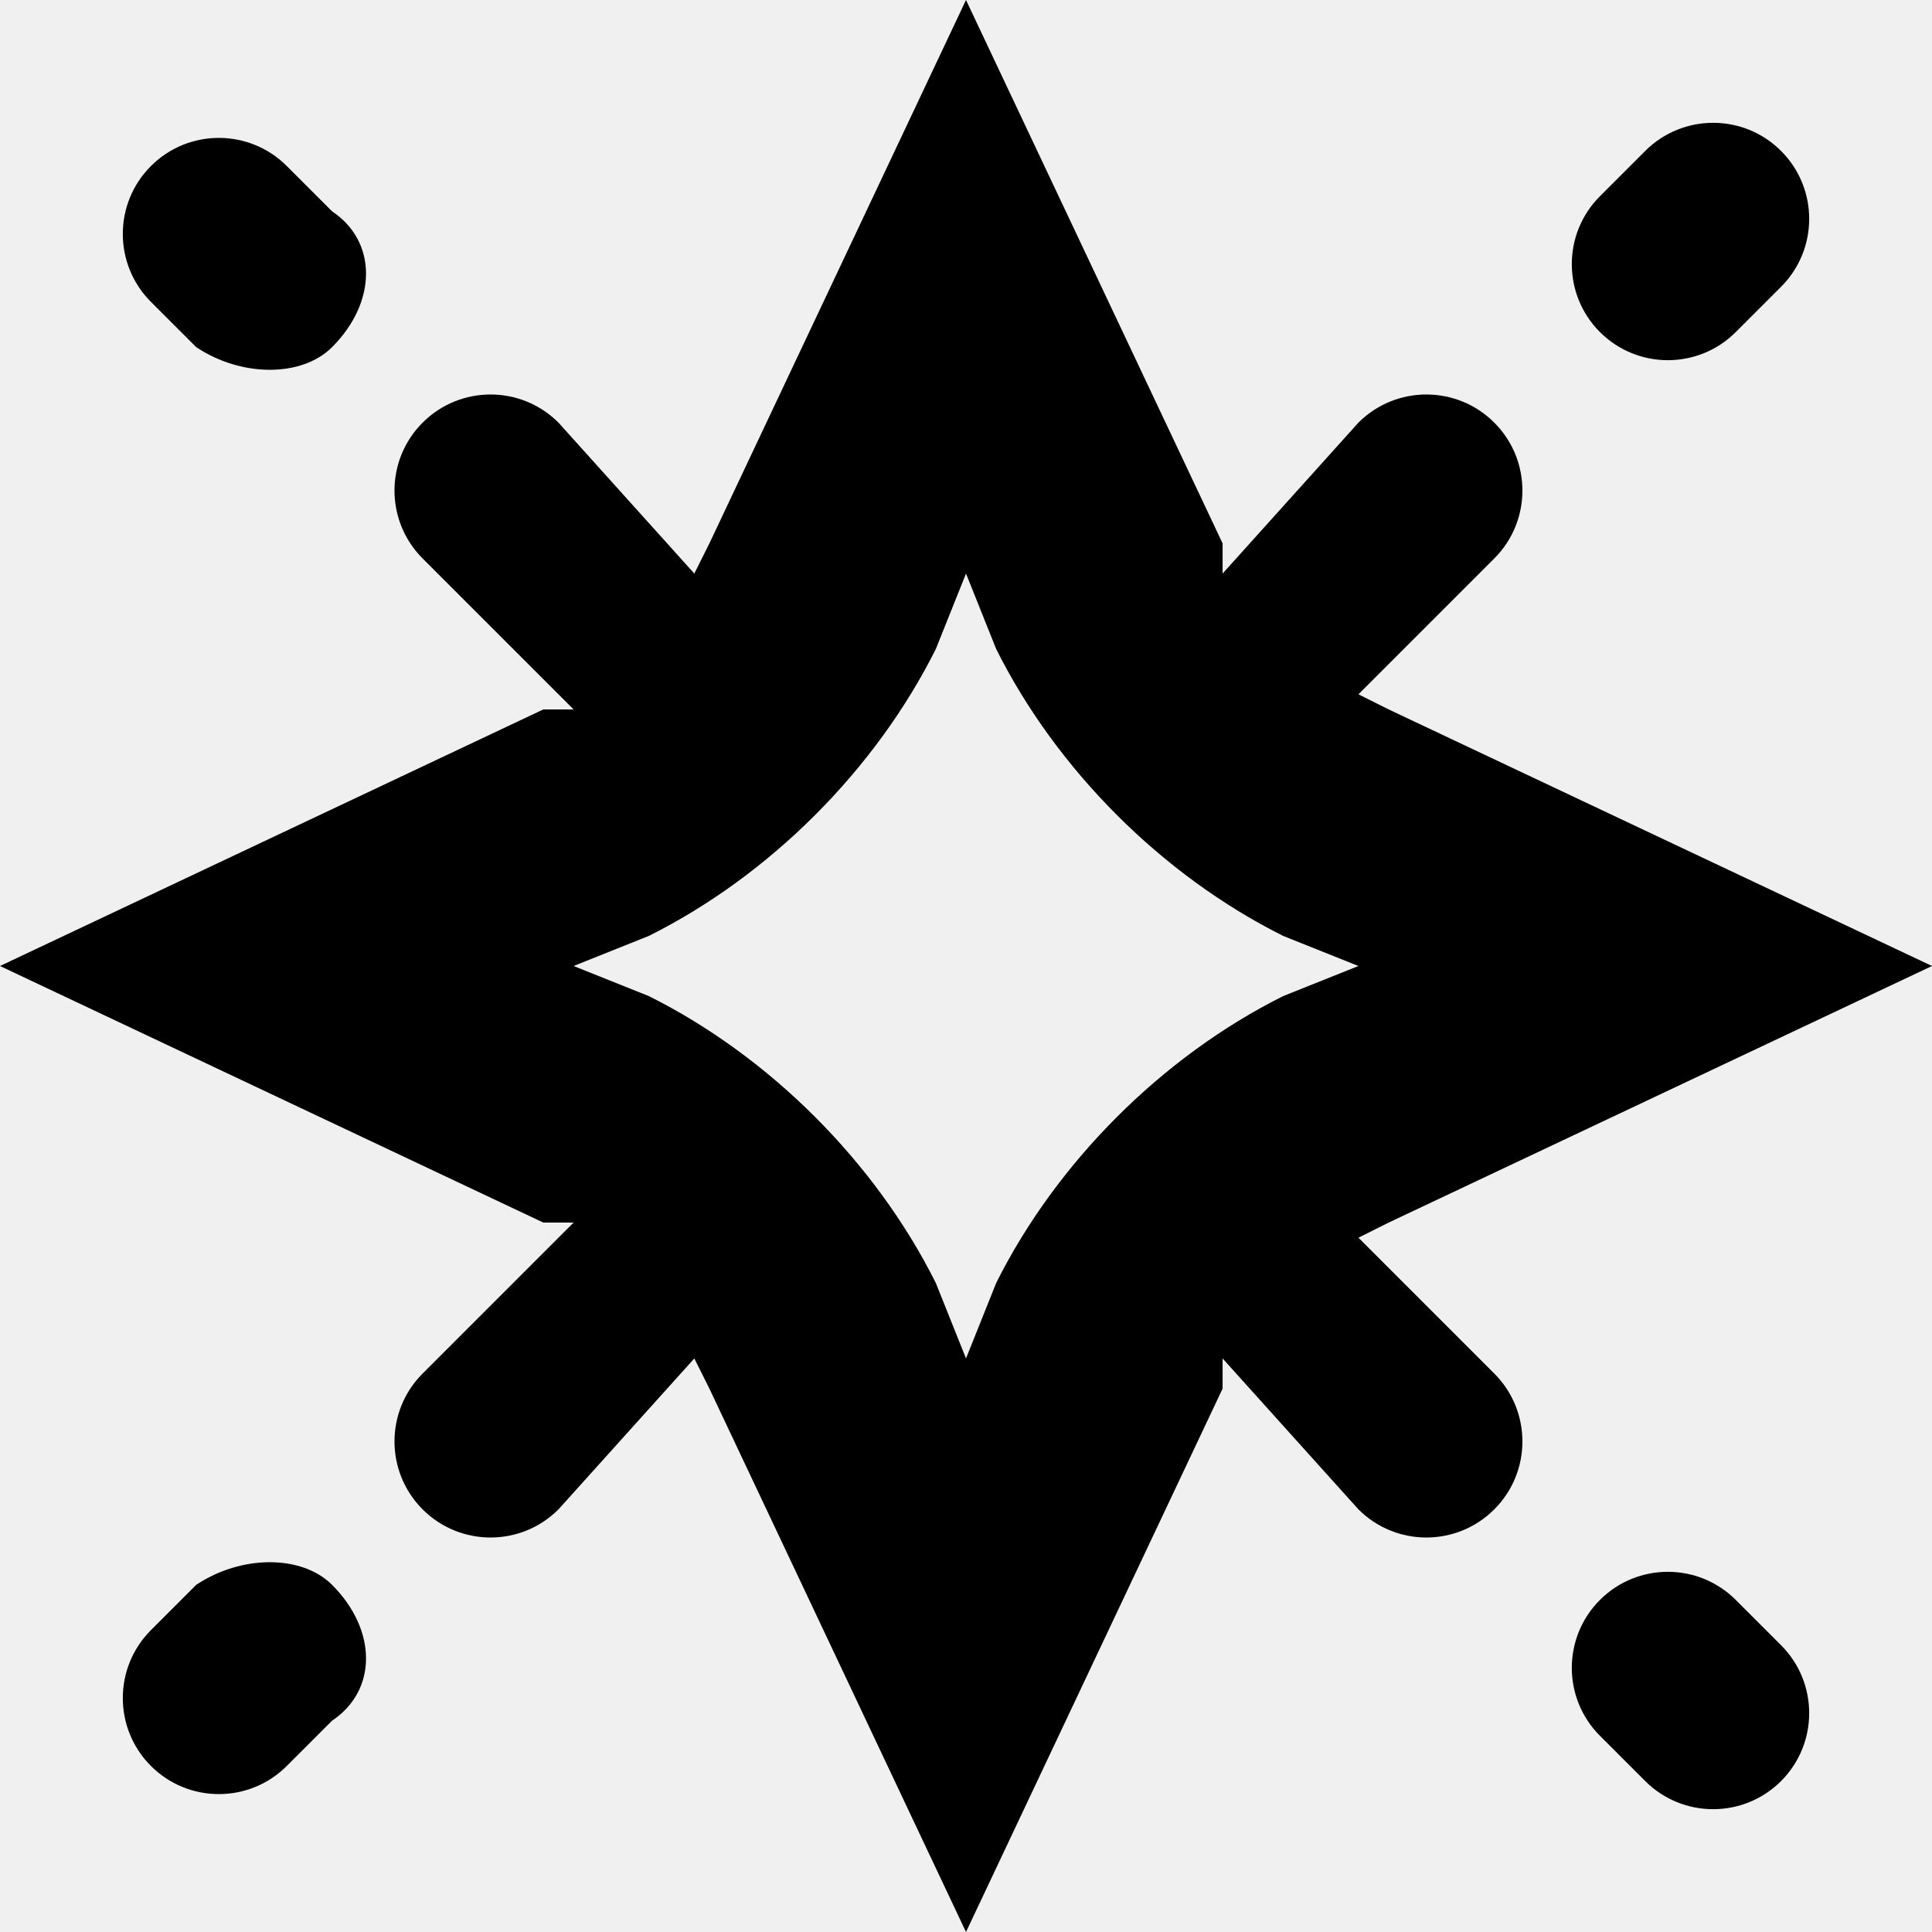
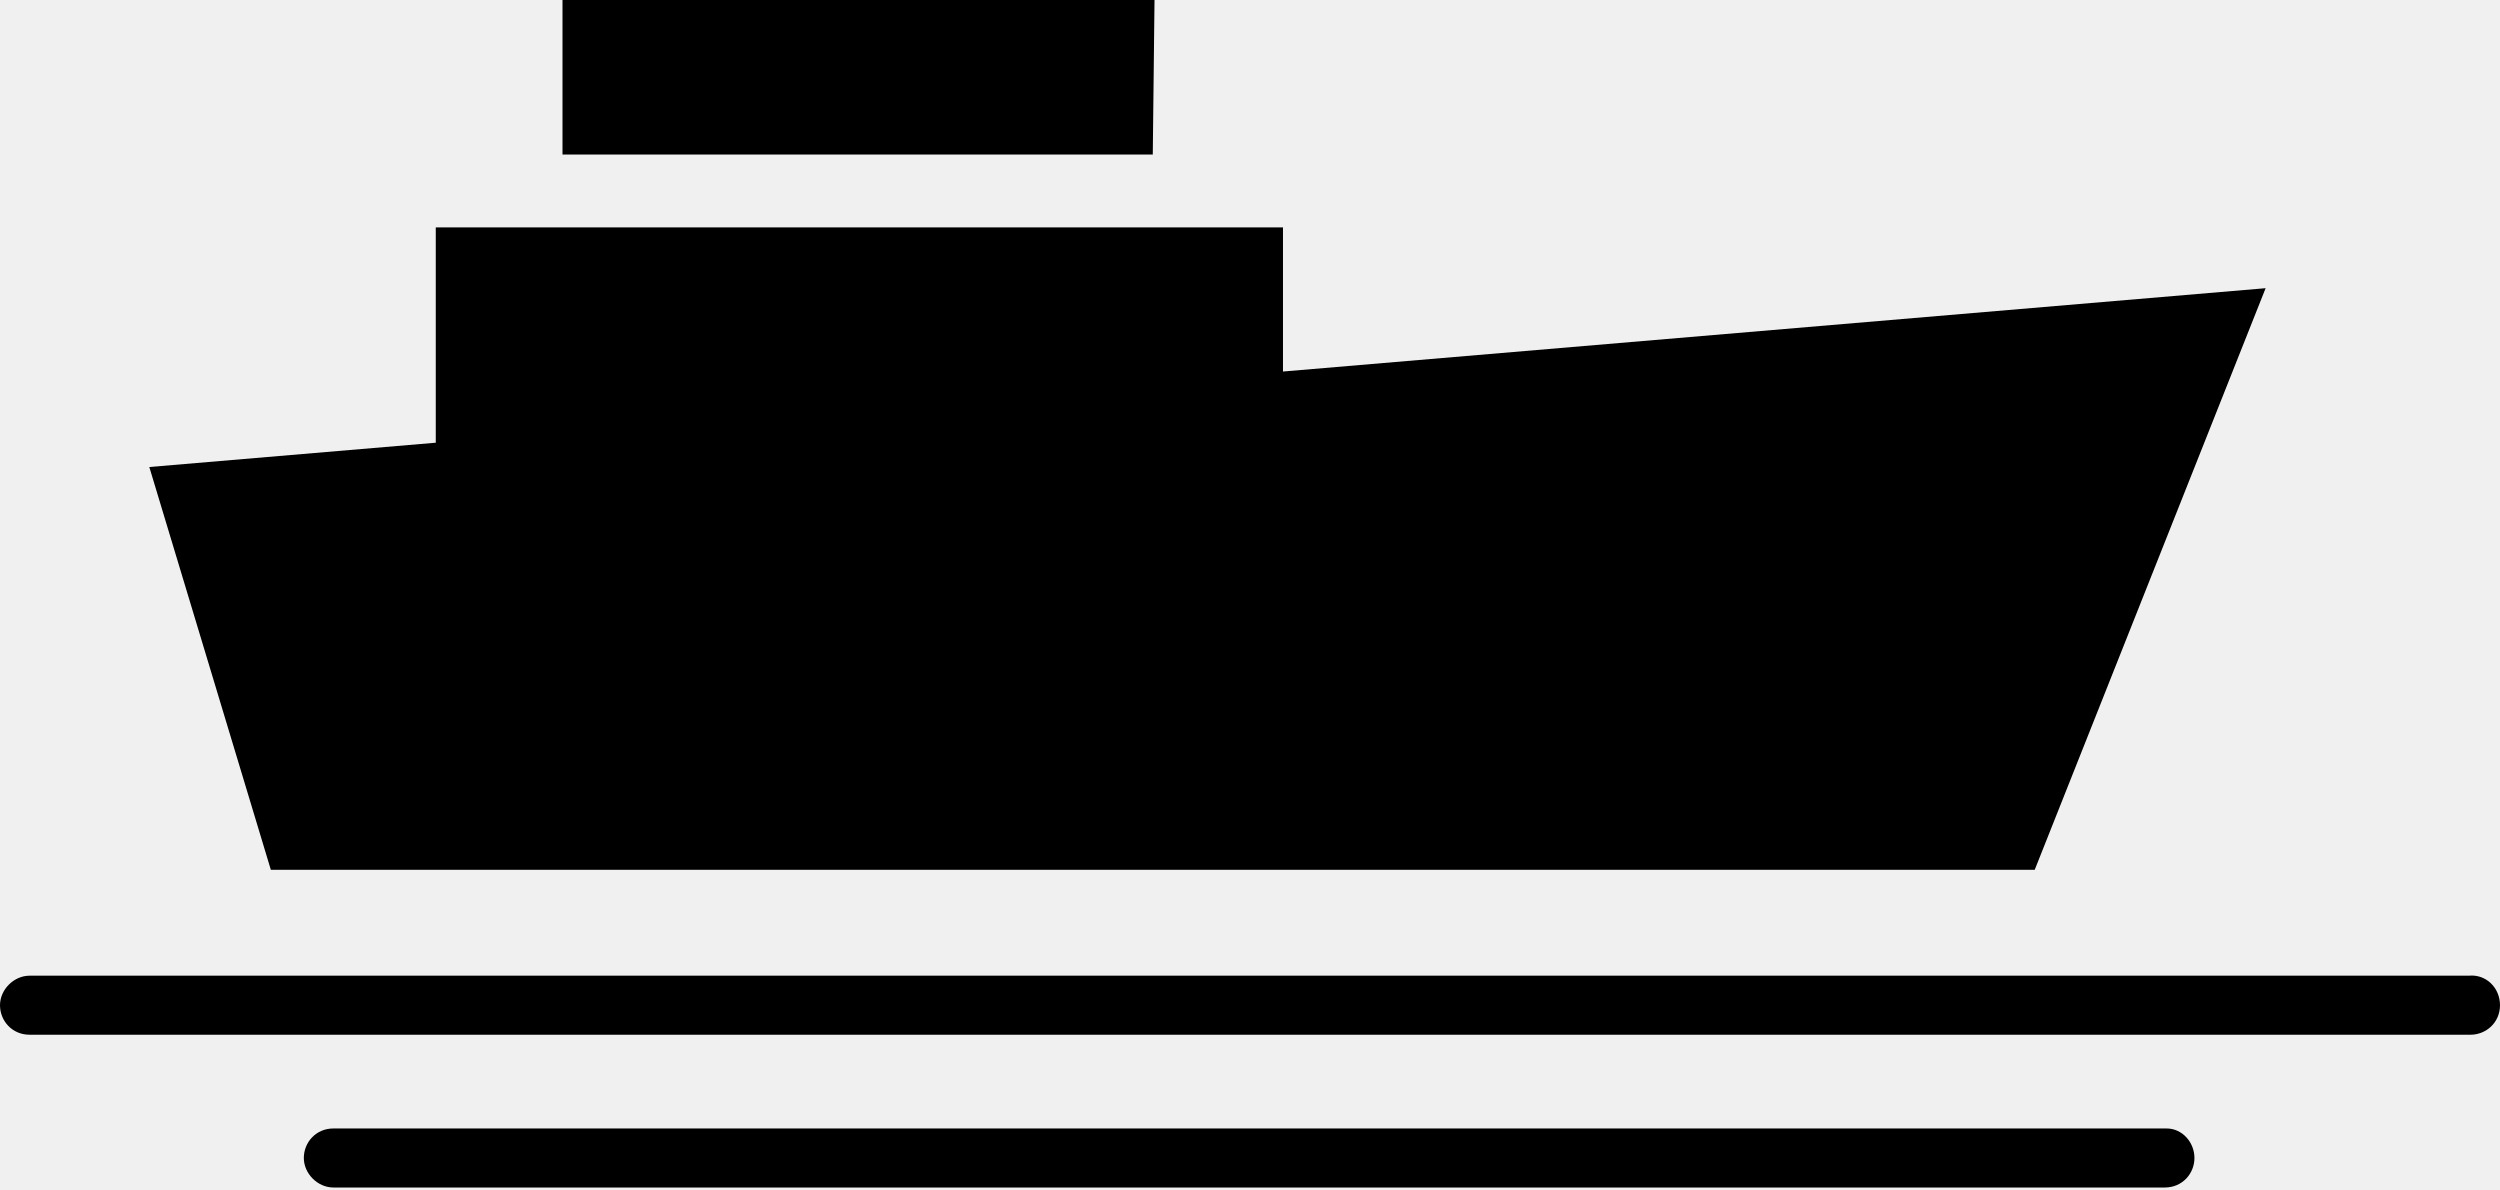
- <svg xmlns="http://www.w3.org/2000/svg" viewBox="0 0 128 128">
-   <path fill-rule="evenodd" d="M81 36 64 0 47 36l-1 2-9-10a6 6 0 0 0-9 9l10 10h-2L0 64l36 17h2L28 91a6 6 0 1 0 9 9l9-10 1 2 17 36 17-36v-2l9 10a6 6 0 1 0 9-9l-9-9 2-1 36-17-36-17-2-1 9-9a6 6 0 1 0-9-9l-9 10v-2Zm-17 2-2 5c-4 8-11 15-19 19l-5 2 5 2c8 4 15 11 19 19l2 5 2-5c4-8 11-15 19-19l5-2-5-2c-8-4-15-11-19-19l-2-5Z" clip-rule="evenodd" />
-   <path d="M118 19a6 6 0 0 0-9-9l-3 3a6 6 0 1 0 9 9l3-3Zm-96 4c-2 2-6 2-9 0l-3-3a6 6 0 1 1 9-9l3 3c3 2 3 6 0 9Zm0 82c-2-2-6-2-9 0l-3 3a6 6 0 1 0 9 9l3-3c3-2 3-6 0-9Zm96 4a6 6 0 0 1-9 9l-3-3a6 6 0 1 1 9-9l3 3Z" />
-   <style>path{fill:#000}@media (prefers-color-scheme:dark){path{fill:#fff}}</style>
+ <svg xmlns="http://www.w3.org/2000/svg" version="1.1" id="Layer_1" x="0px" y="0px" viewBox="0 0 144 68.5" style="enable-background:new 0 0 144 68.5;" xml:space="preserve">
+   <path class="st0" d="M144,57.9c0,1-0.8,1.7-1.7,1.7H1.7c-1,0-1.7-0.8-1.7-1.7s0.8-1.7,1.7-1.7h140.5C143.2,56.1,144,56.9,144,57.9z   M15.6,50.1h101.6l13.3-33.5l-56.6,4.8v-8.3H25.1v12.4L8.6,26.9L15.6,50.1z M66.4,8.9h-34V0h34.1L66.4,8.9z M124.8,65H19.2  c-1,0-1.7,0.8-1.7,1.7s0.8,1.7,1.7,1.7h105.5c1,0,1.7-0.8,1.7-1.7S125.7,65,124.8,65z" />
</svg>
